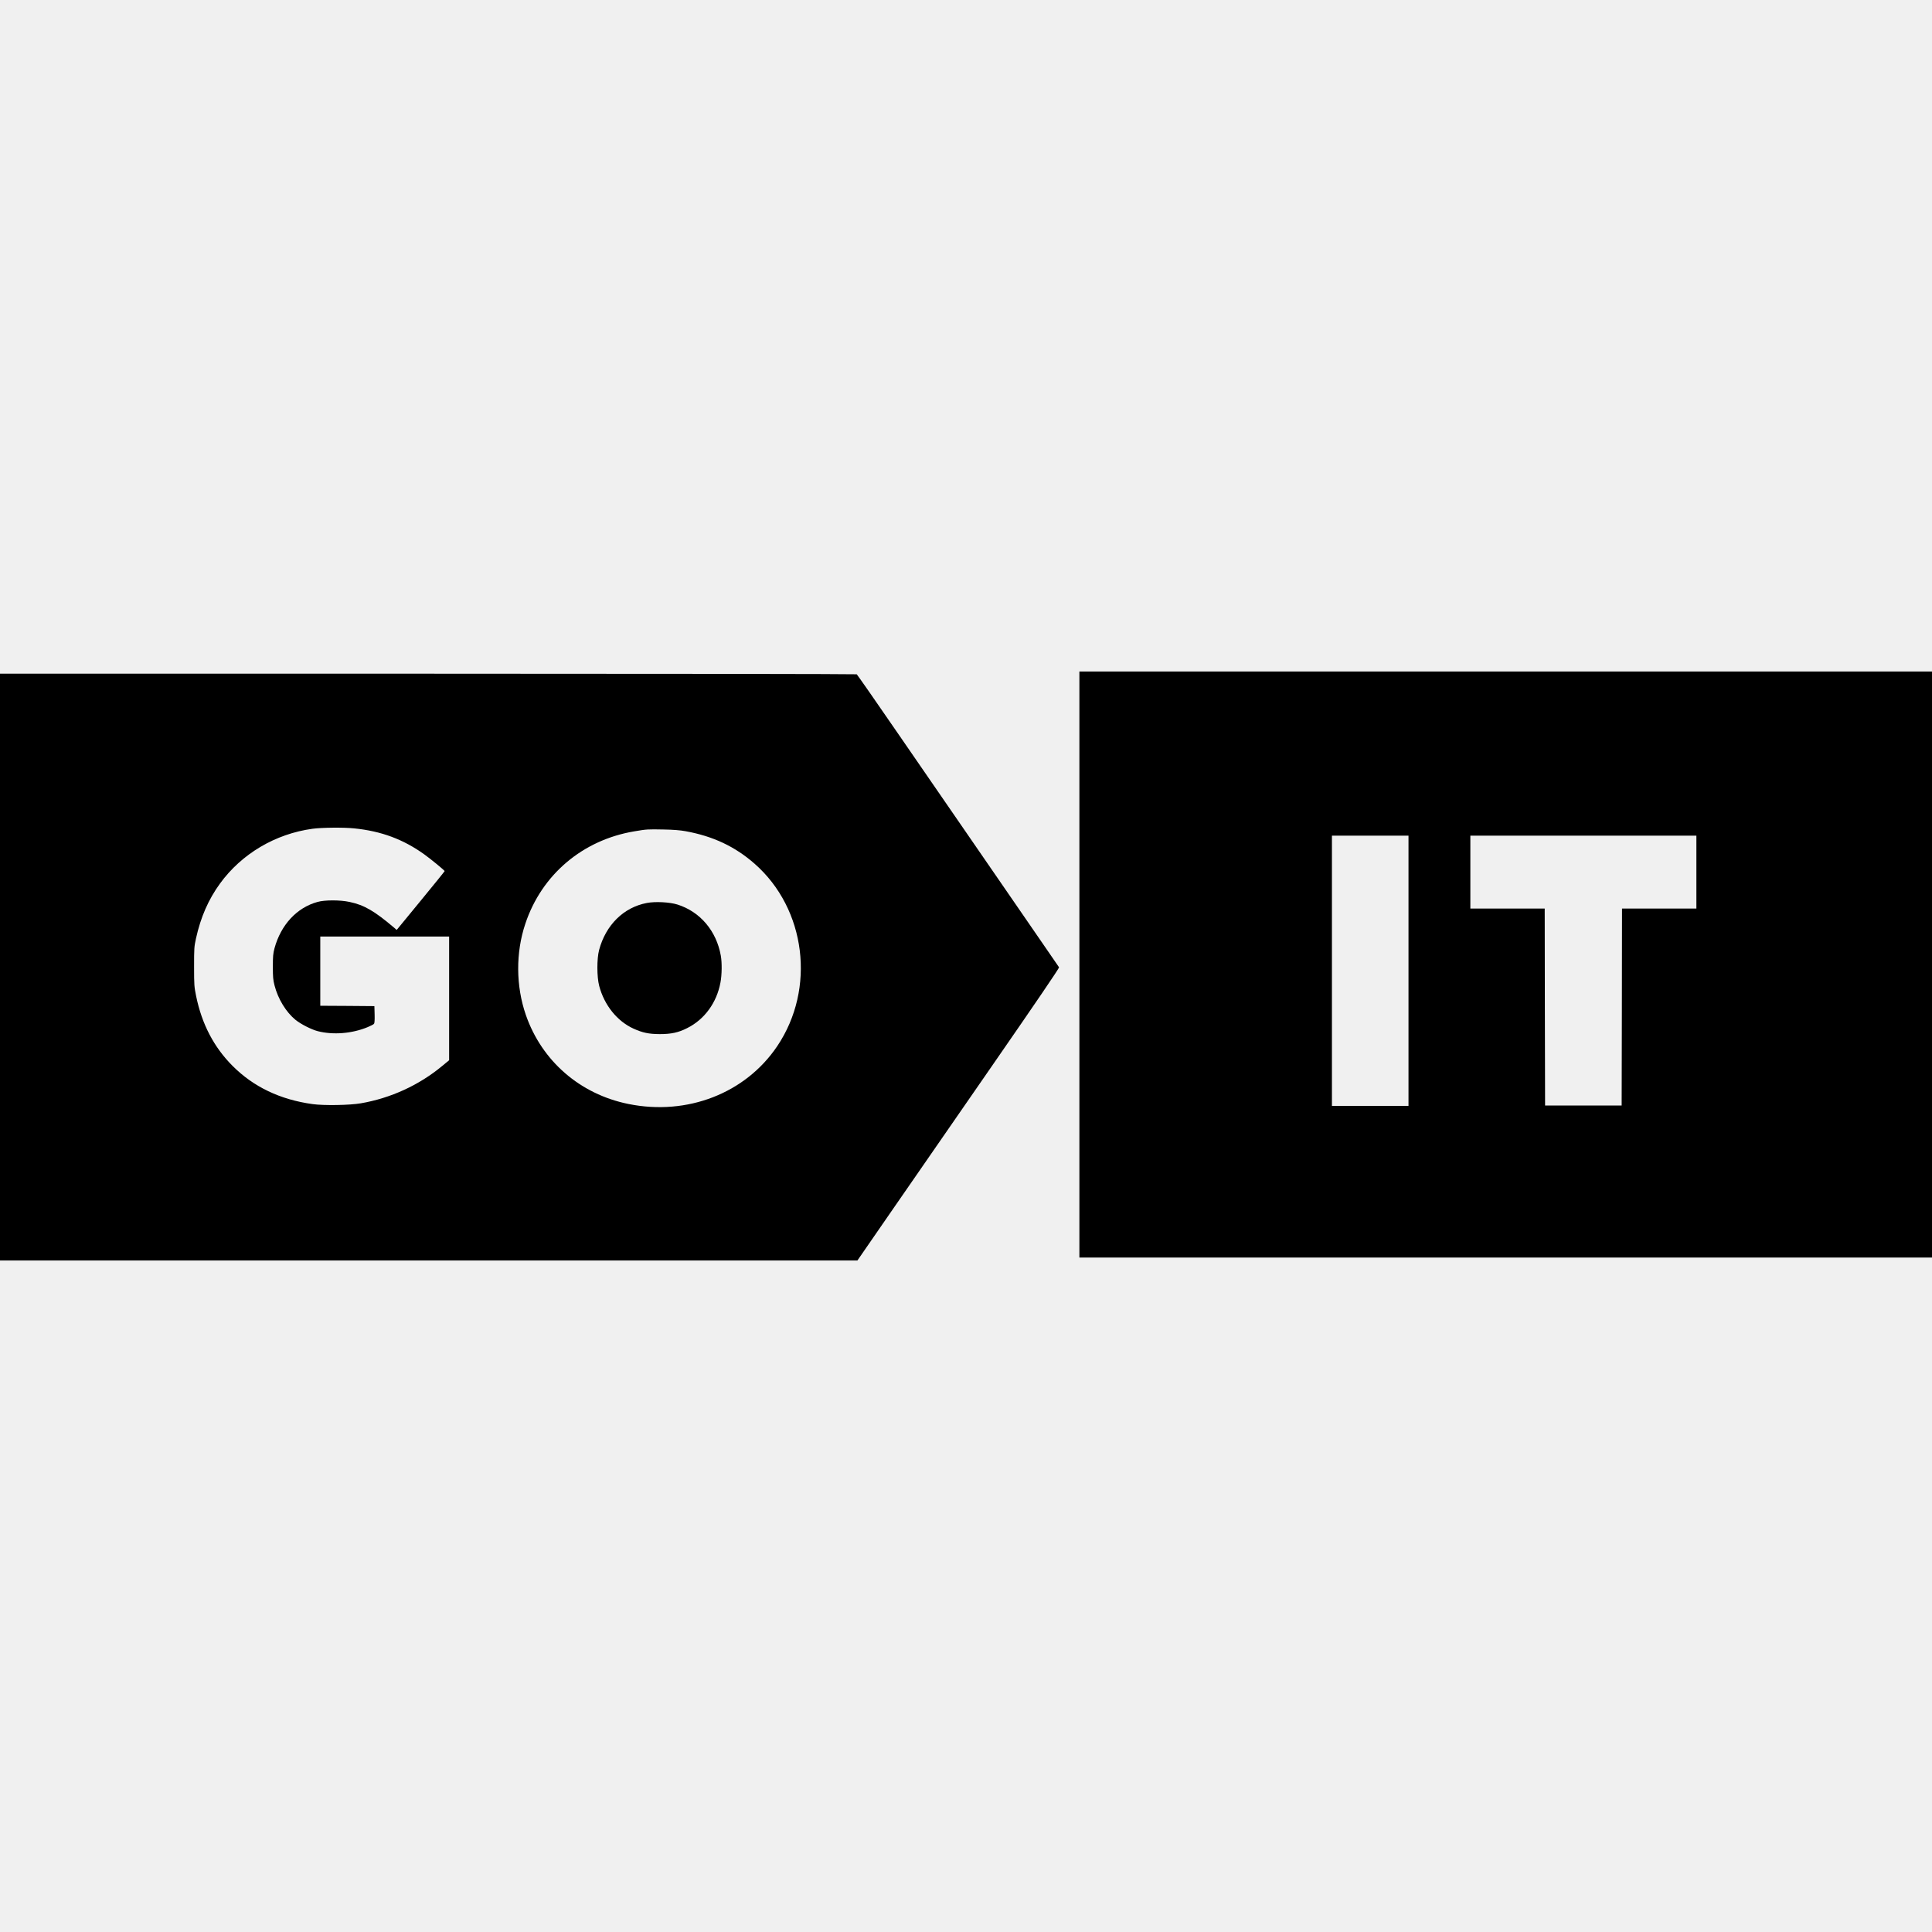
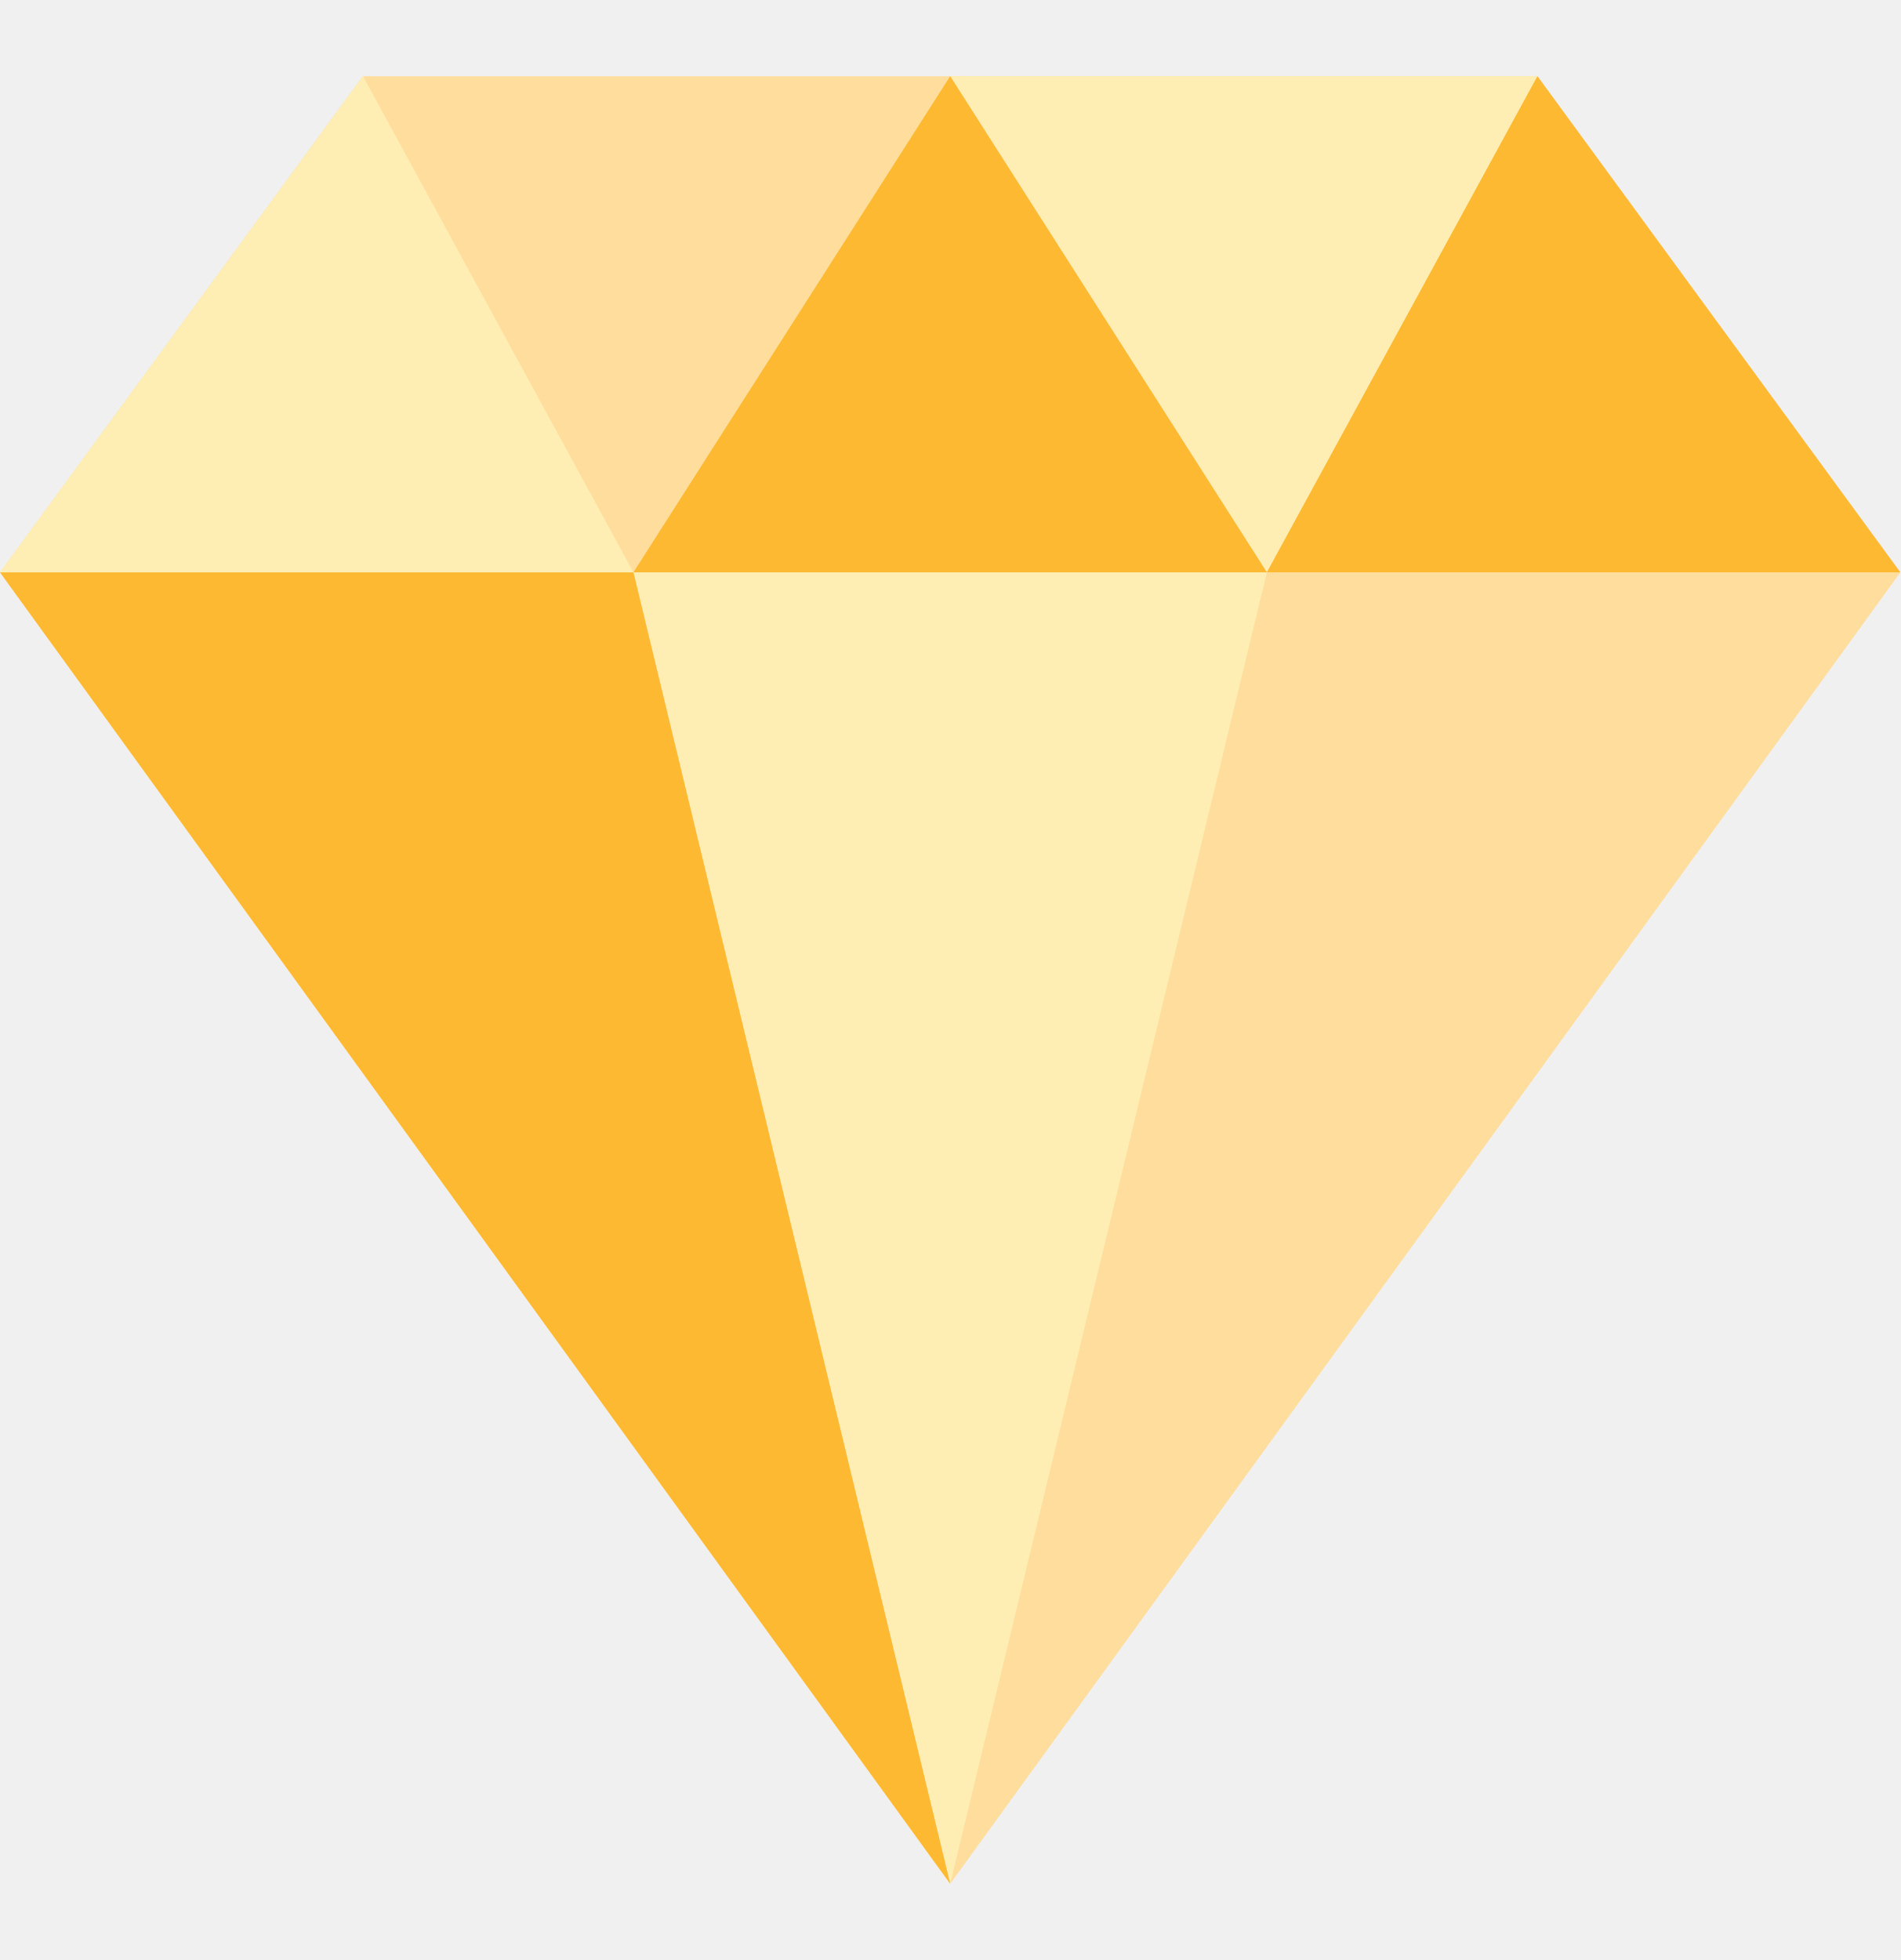
- <svg xmlns="http://www.w3.org/2000/svg" version="1.0" width="3498.667" height="3498.667" viewBox="0 0 2624 2624">
-   <path d="M1466 1310v398h1158V912H1466v398zm447 8.5V1502h-104v-367h104v183.5zm391-134v49.5h-101l-.2 133.7-.3 133.8h-104l-.3-133.8-.2-133.7h-101v-99h307v49.5zM0 1313.5V1712h1164.5l45.1-65.3c24.8-35.8 86.6-125.2 137.3-198.4 59.9-86.5 92-133.7 91.5-134.5-.5-.7-16.3-23.8-35.3-51.3-18.9-27.5-55.2-80.2-80.6-117-25.4-36.9-71.3-103.5-102-148-30.6-44.6-56.3-81.3-56.9-81.7-.6-.4-262.7-.8-582.3-.8H0v398.5zm481.2-188.4c36.7 3.7 66.7 14.9 95.2 35.4 8.4 6 27.4 21.6 27.5 22.6.1.3-14.6 18.4-32.5 40.2l-32.6 39.7-3.6-3.1c-26.9-22.8-40.6-30.7-60.4-34.9-13.1-2.8-33.6-2.8-43.6 0-28.2 7.8-49.7 31.1-58.4 63-1.9 7.2-2.2 10.9-2.2 25 0 14 .3 17.9 2.3 25.5 4.7 18.3 15.6 36.1 28.4 46.6 7.3 5.9 21.7 13.2 30.2 15.4 21.1 5.4 46.7 3.3 67.9-5.5 4.1-1.7 8-3.7 8.6-4.5.7-.8 1-5.4.8-12.6l-.3-11.4-36.7-.3-36.8-.2v-94h175v168l-9.7 8c-31.3 25.9-69.6 43.5-110.3 50.5-14.8 2.6-50 3.2-65.3 1.1-44.2-6.1-80.4-23.4-108.9-52-25.3-25.4-41.6-56.6-49.4-94.6-2.6-12.8-2.8-14.9-2.8-40 0-24.9.1-27.2 2.6-38.5 6.4-28.9 16.8-52.7 32.6-74.5 29.5-40.5 75.2-67.5 125.7-74.4 12.3-1.7 42.8-2 56.7-.5zm449.8 3.8c37.5 6.8 67.4 20.9 94 44.3 69.8 61.4 83.2 169.6 30.6 247.7-43.1 64-122.2 94.7-202.1 78.5-65.7-13.3-117.6-58.3-139.3-120.9-13.6-39.2-13.9-84.7-.7-123.9 22.2-66.7 77.7-113.7 148-125.5 17.1-2.9 17.9-2.9 39.5-2.5 13.4.2 22.8 1 30 2.3z" />
-   <path d="M878.5 1226.4c-31.6 6-55.7 29.9-64.8 63.8-3.2 12.1-3.1 36.6.1 48.8 6.9 26.2 24.4 48 46.7 58.1 12.4 5.6 20.7 7.3 35.5 7.4 15.6 0 25.5-2.1 37.4-8.2 23.4-11.7 40-34.4 45.1-61.8 2-10.3 2.2-27.1.5-36.5-5.9-33.6-28.1-59.8-59-69.5-10.5-3.3-30.2-4.3-41.5-2.1z" />
+ <svg xmlns="http://www.w3.org/2000/svg" width="32" height="33" fill="none">
+   <g clip-path="url(#clip0_164_7690)">
+     <path d="M16 31.717L32 9.636l-6.111-8.353H6.11L0 9.636l16 22.081z" fill="#FFDE9D" />
+     <path d="M6.112 1.283l4.554 8.353H0l6.112-8.353zm19.777 0l-4.556 8.353L16 1.283h9.889zm-4.557 8.353L16 31.716l-5.333-22.08h10.666z" fill="#FEEEB3" />
+     <path d="M25.888 1.283l6.11 8.353H21.332l4.556-8.353zm-9.888 0l5.332 8.353H10.666l5.333-8.353zm-5.334 8.353L16 31.716 0 9.637h10.666z" fill="#FDB932" />
+   </g>
+   <defs>
+     <clipPath id="clip0_164_7690">
+       <path fill="#fff" transform="translate(0 .5)" d="M0 0h32v32H0z" />
+     </clipPath>
+   </defs>
</svg>
